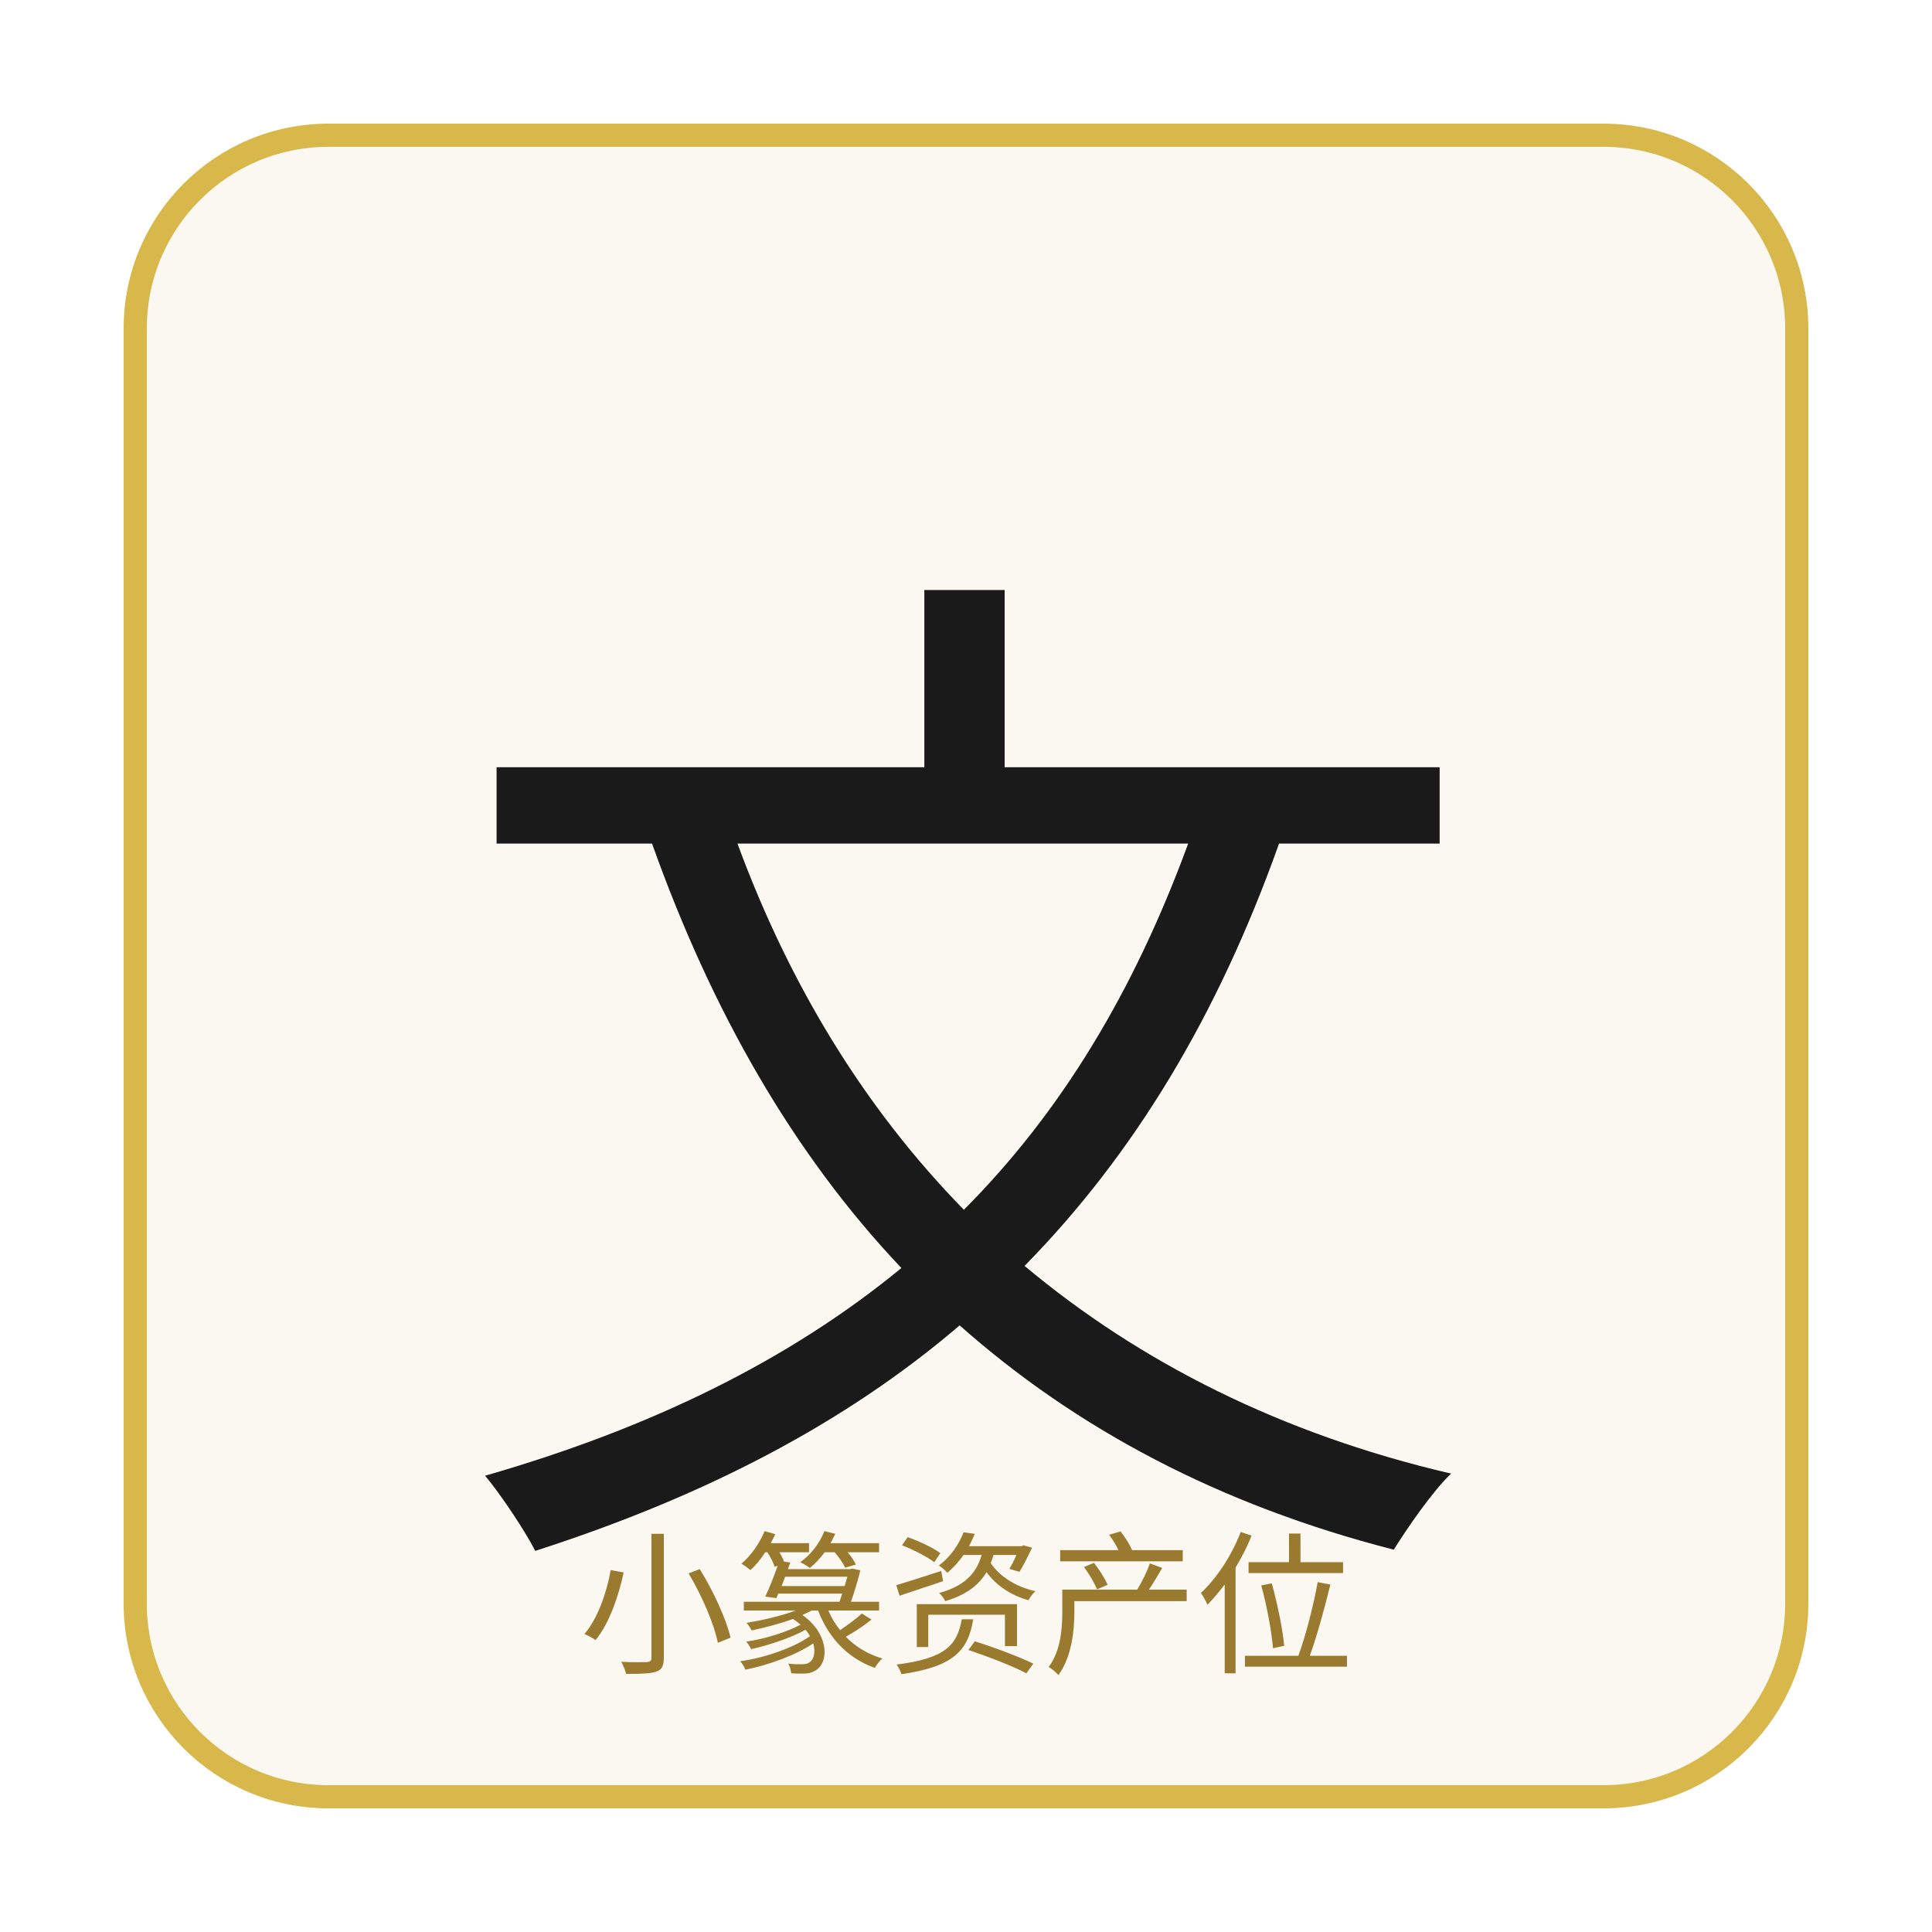
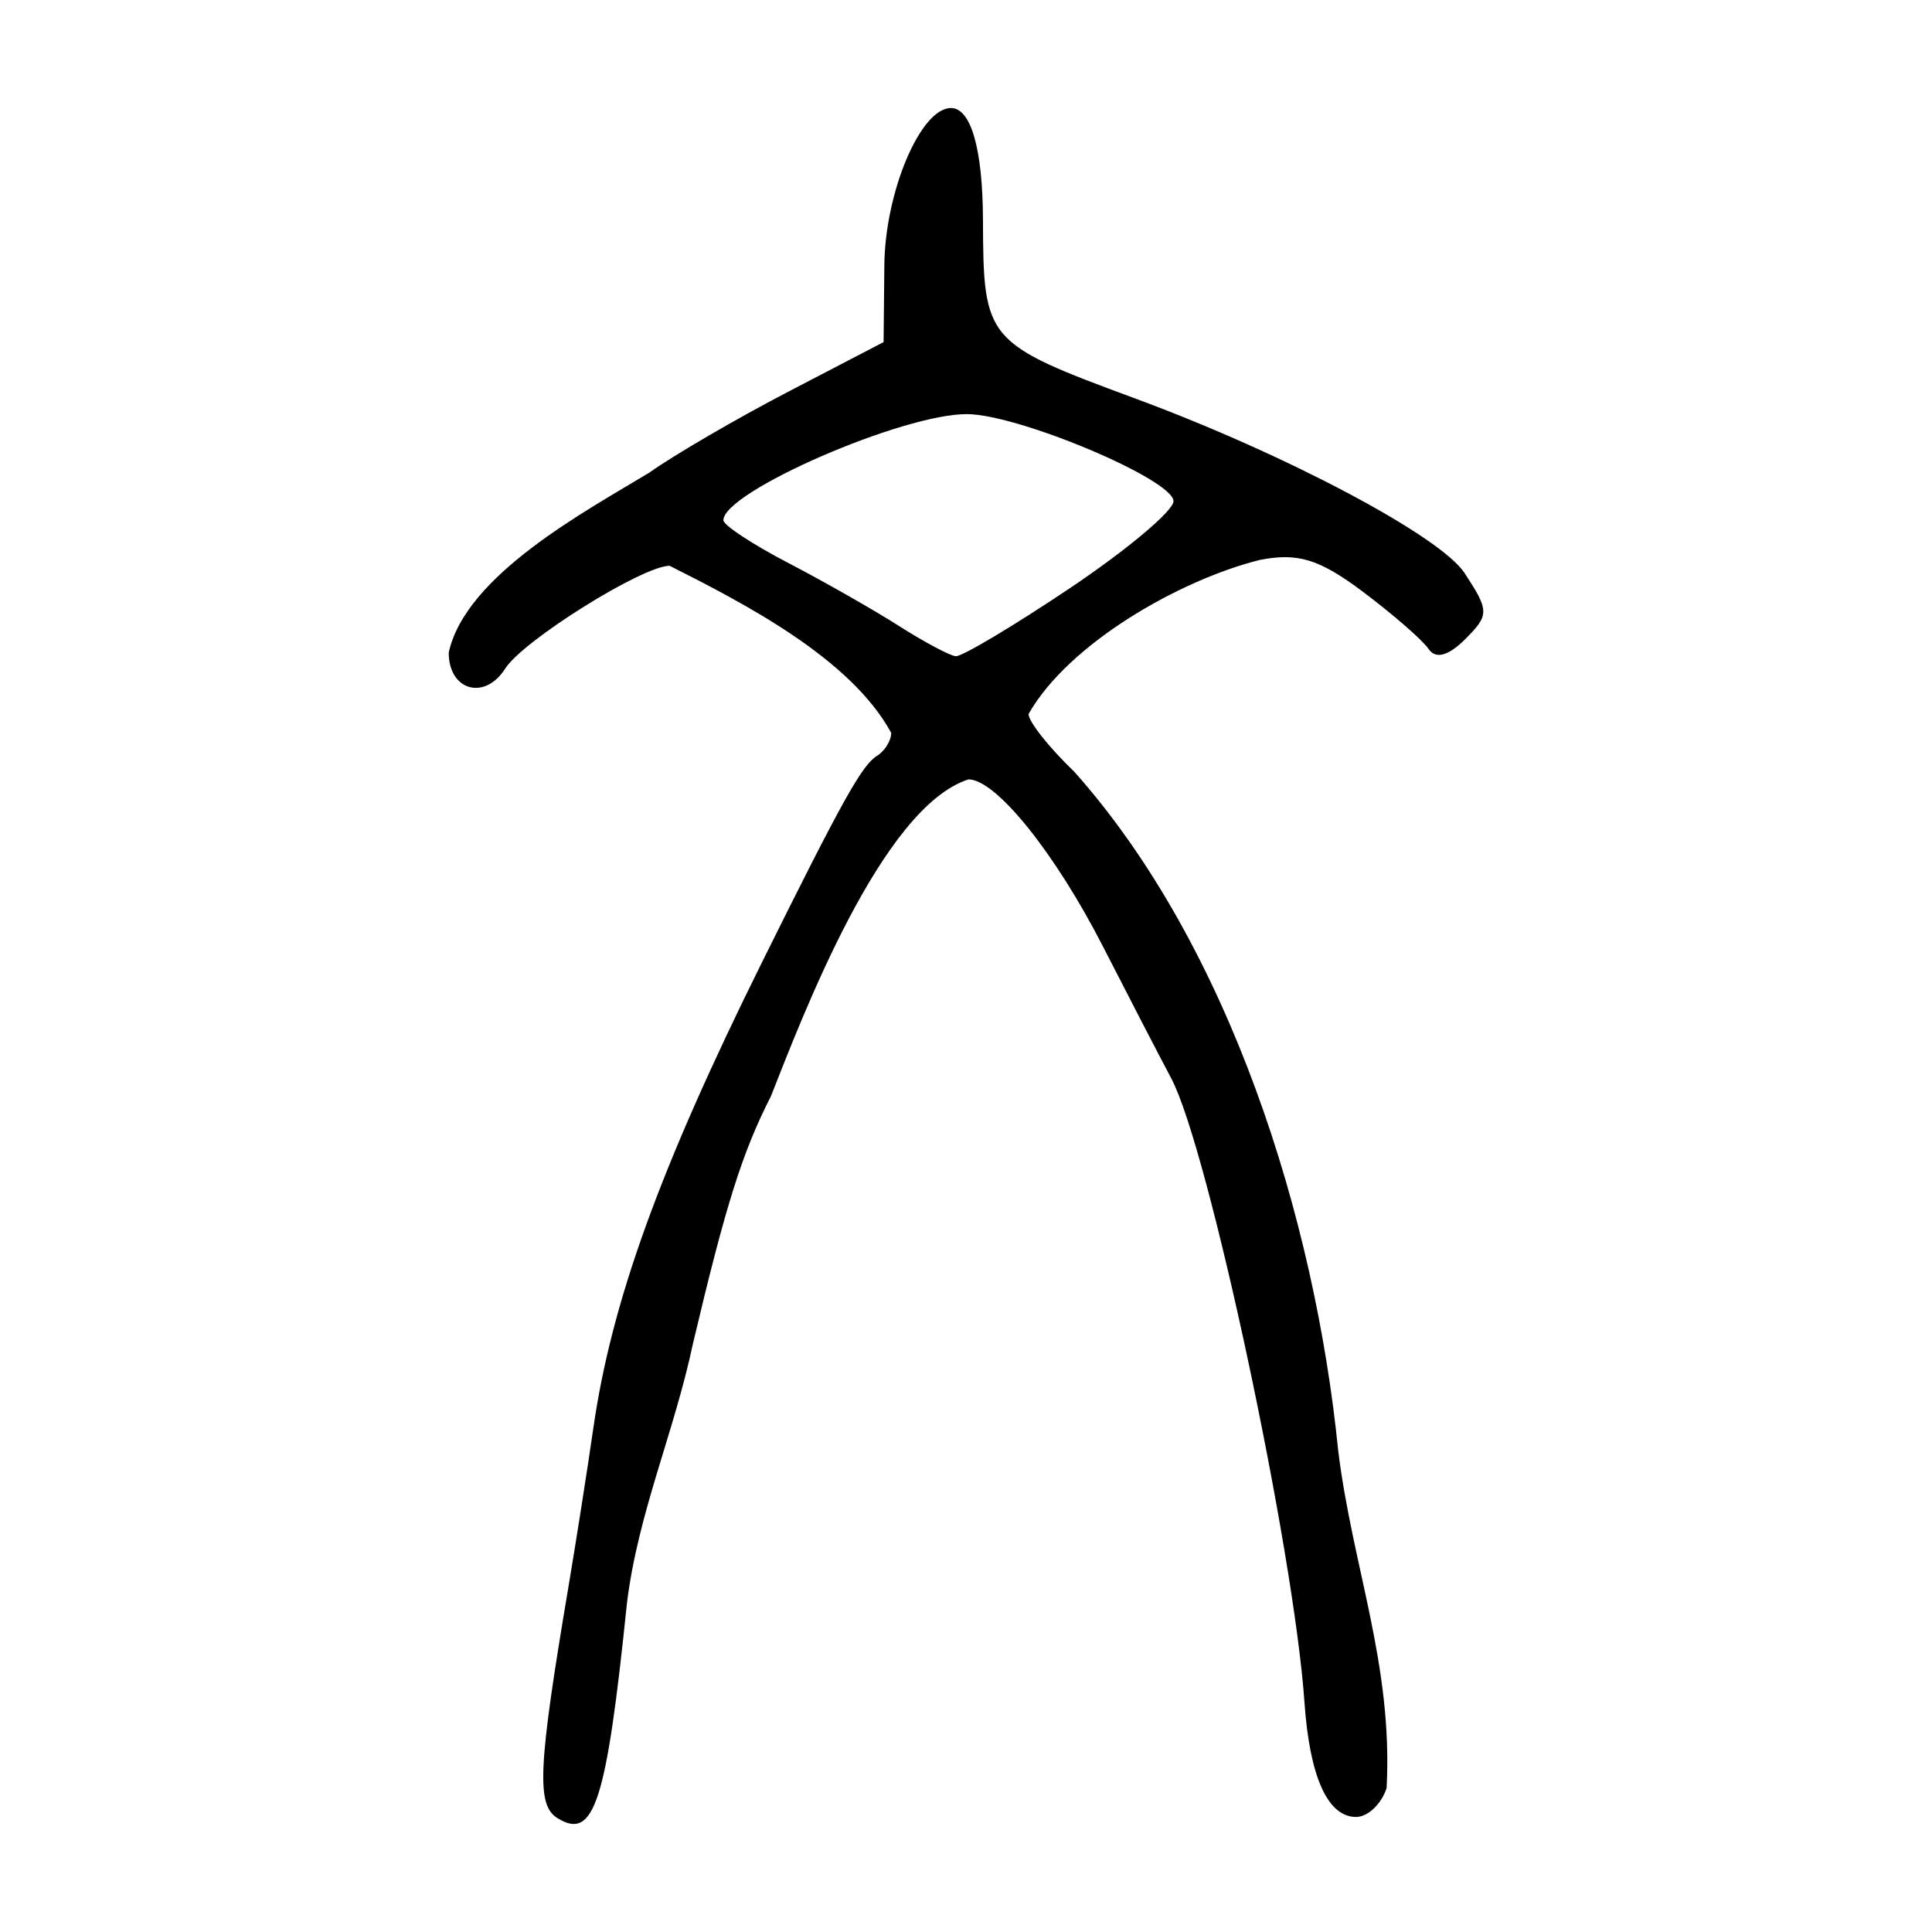
- <svg xmlns="http://www.w3.org/2000/svg" viewBox="0 0 100 100">
-   <rect x="7" y="7" width="86" height="86" rx="10" fill="#faf7f0" stroke="#d4af37" stroke-width="1.2" opacity="0.9" />
-   <text x="50" y="57" text-anchor="middle" dominant-baseline="middle" fill="#1a1a1a" font-size="54" font-family="STSong, Songti SC, serif">文</text>
-   <text x="50" y="86" text-anchor="middle" fill="#9a7a2f" font-size="8" font-family="PingFang SC, sans-serif">小篆资产位</text>
+ <svg xmlns="http://www.w3.org/2000/svg" width="300" height="300" id="svg2" version="1.0">
+   <defs id="defs4" />
+   <g id="layer1">
+     <path style="fill:#000000" d="M 86.573,282.328 C 83.265,280.284 83.534,274.495 88.235,246.597 C 89.443,239.429 91.199,228.234 92.139,221.719 C 94.969,202.09 102.465,181.389 118.306,149.455 C 130.808,124.253 133.834,118.819 136.168,117.376 C 137.389,116.622 138.387,115.011 138.387,113.796 C 132.096,102.252 115.718,93.773 103.981,87.853 C 99.775,87.853 81.214,99.46 78.444,103.822 C 75.266,108.828 69.677,107.245 69.677,101.338 C 72.296,89.291 91.074,79.302 100.825,73.39 C 104.675,70.648 114.435,64.966 122.514,60.763 L 137.203,53.121 L 137.321,41.177 C 137.435,29.776 142.946,16.773 147.666,16.773 C 150.776,16.773 152.599,23.147 152.635,34.144 C 152.697,52.912 153.009,53.277 176.296,61.885 C 199.66,70.52 223.656,83.241 227.42,88.985 C 231.271,94.863 231.277,95.489 227.516,99.249 C 224.896,101.869 222.927,102.391 221.82,100.759 C 220.89,99.387 216.289,95.383 211.597,91.862 C 204.856,86.804 201.49,85.775 195.555,86.962 C 183.171,90.074 165.942,99.906 159.711,110.87 C 159.711,112.057 162.91,116.093 166.819,119.838 C 190.948,146.929 204.186,189.194 207.799,225.292 C 210.036,243.389 216.318,258.523 215.314,277.637 C 214.529,280.112 212.396,282.136 210.575,282.136 C 206.167,282.136 203.363,275.92 202.56,264.366 C 200.901,240.529 187.628,178.327 181.885,167.478 C 179.742,163.429 174.991,154.253 171.327,147.085 C 163.839,132.439 154.664,121.023 150.381,121.023 C 136.917,125.362 124.656,157.702 119.709,170.218 C 115.236,179.011 112.721,186.996 107.589,208.688 C 104.683,222.419 99.041,235.042 97.349,248.966 C 94.166,279.927 92.256,285.84 86.573,282.328 z M 166.171,91.305 C 174.998,85.385 182.22,79.32 182.22,77.827 C 182.22,74.491 158.37,64.408 150.234,64.306 C 140.345,64.181 112.325,76.36 112.325,80.783 C 112.325,81.546 116.856,84.528 122.394,87.411 C 127.933,90.294 135.663,94.693 139.572,97.187 C 143.481,99.681 147.454,101.8 148.401,101.895 C 149.347,101.99 157.344,97.225 166.171,91.305 z " id="path2209" />
+   </g>
</svg>
